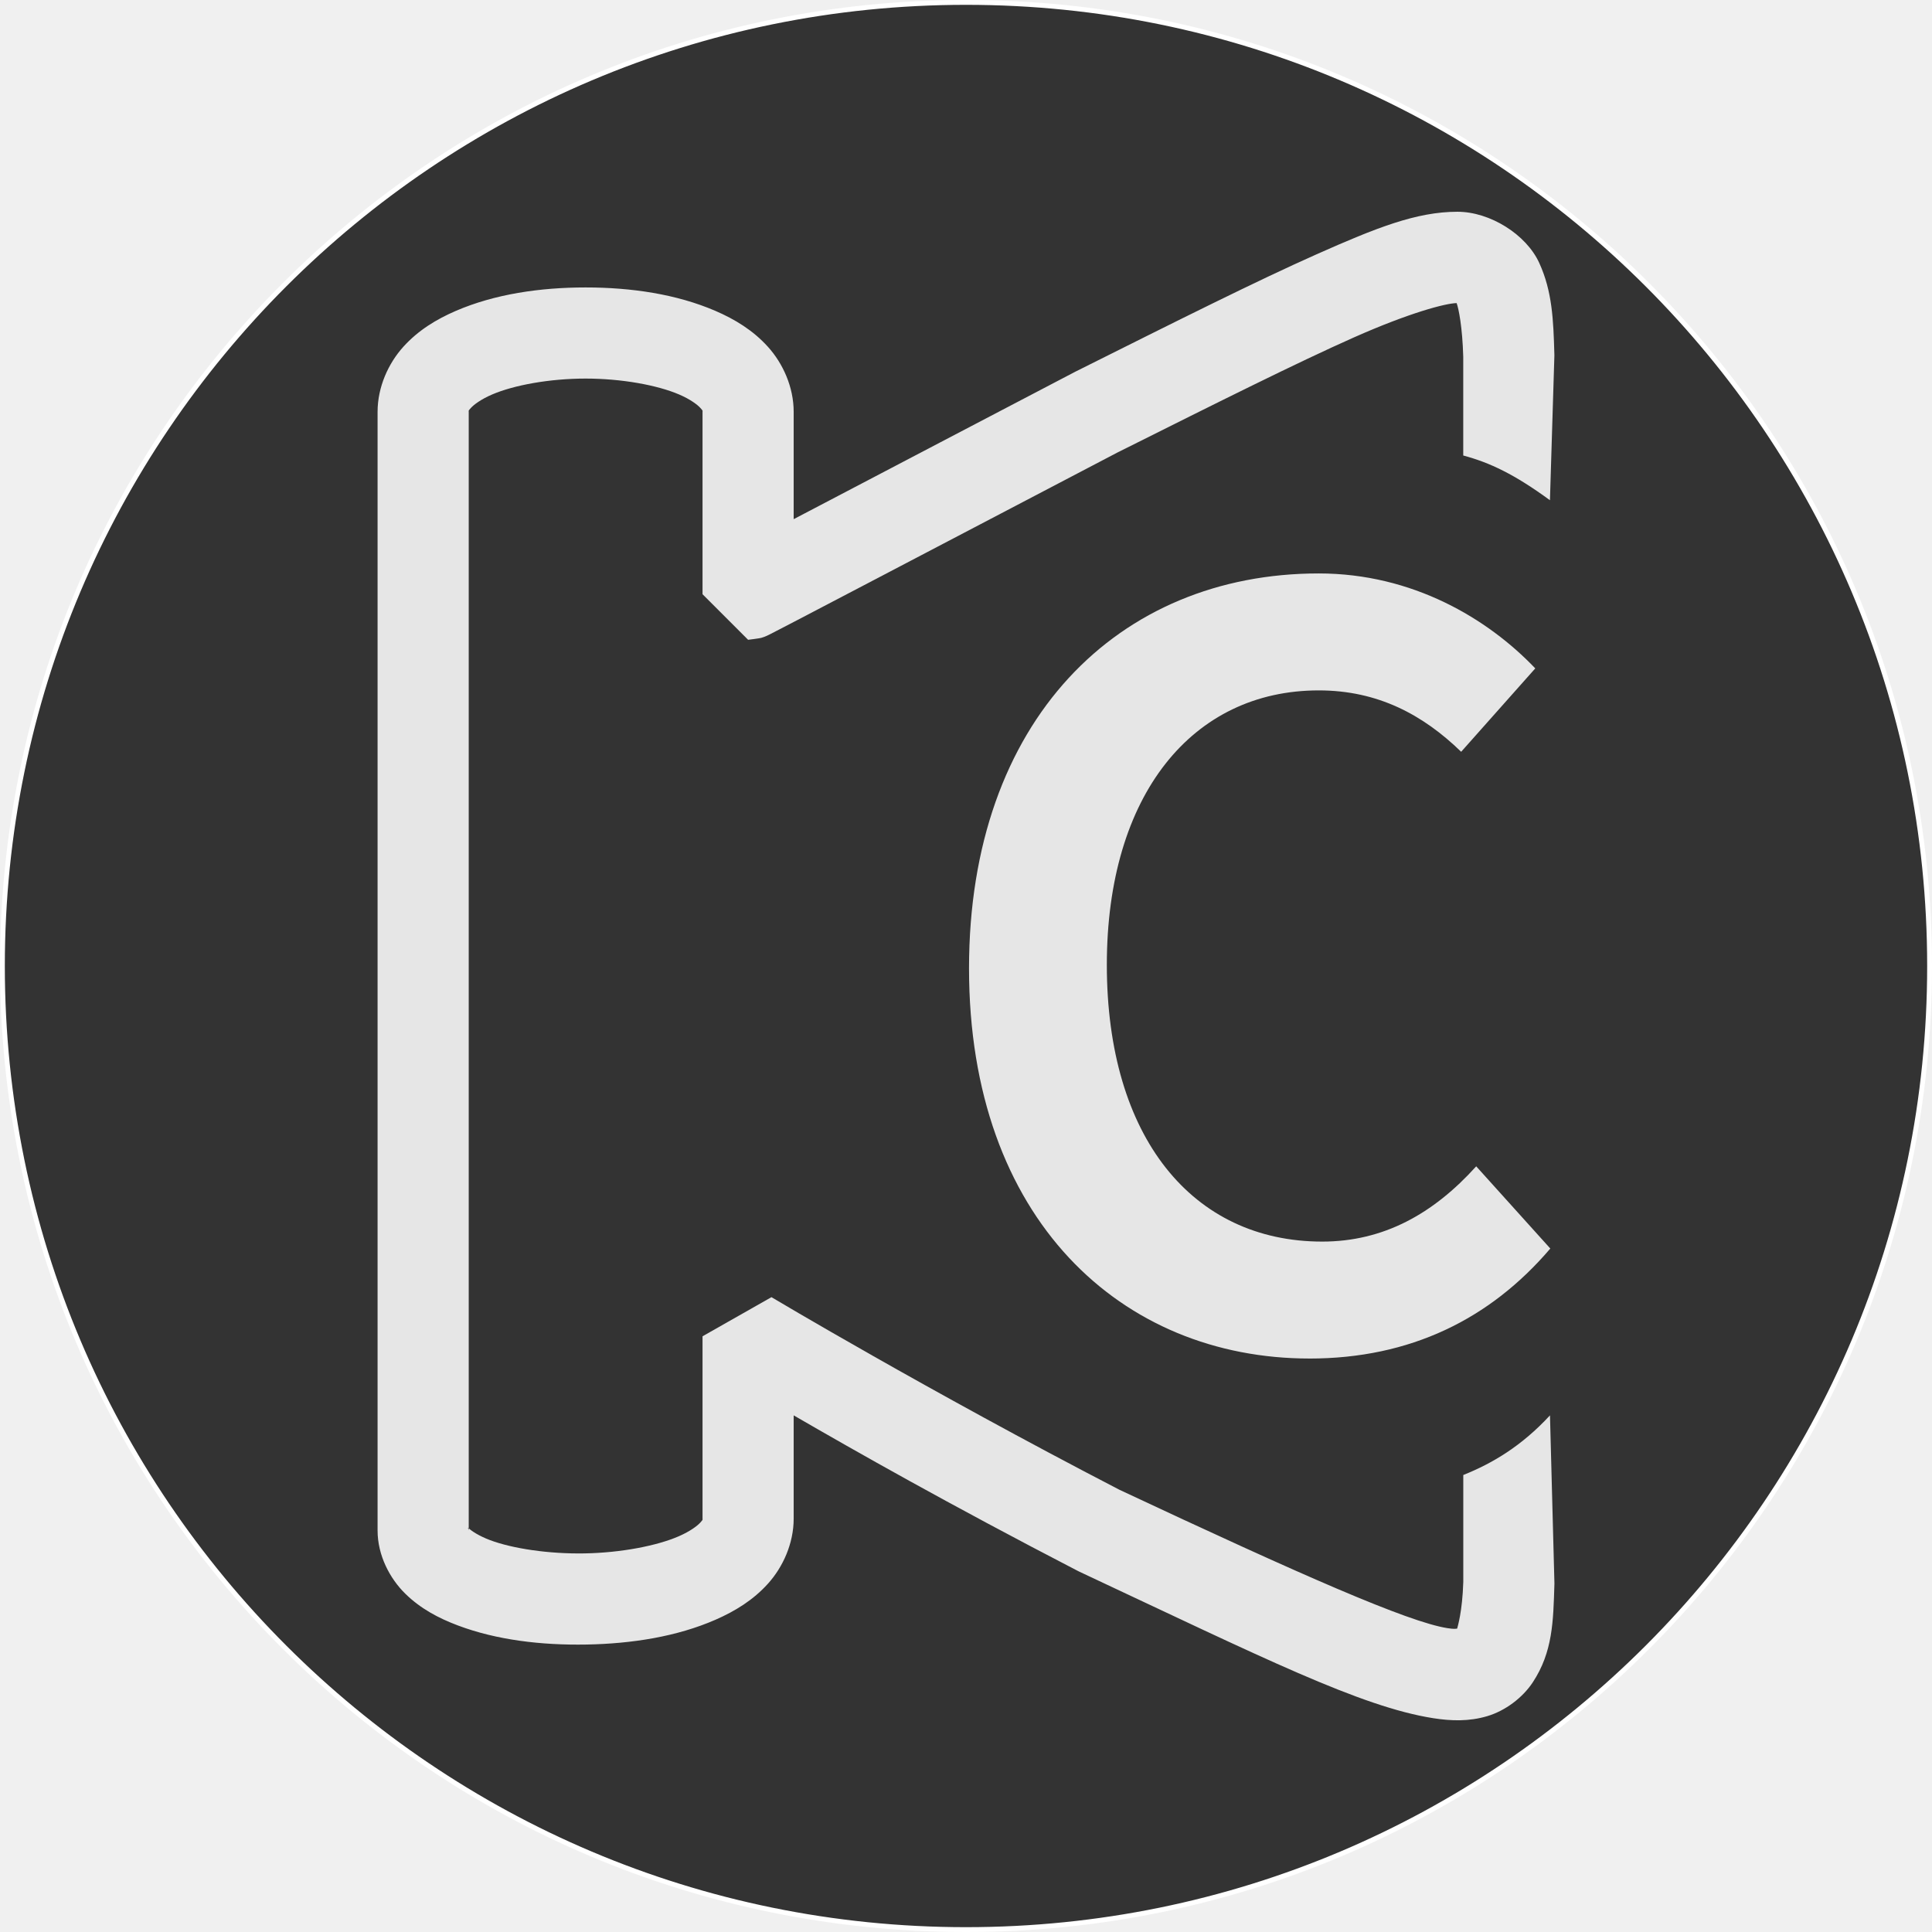
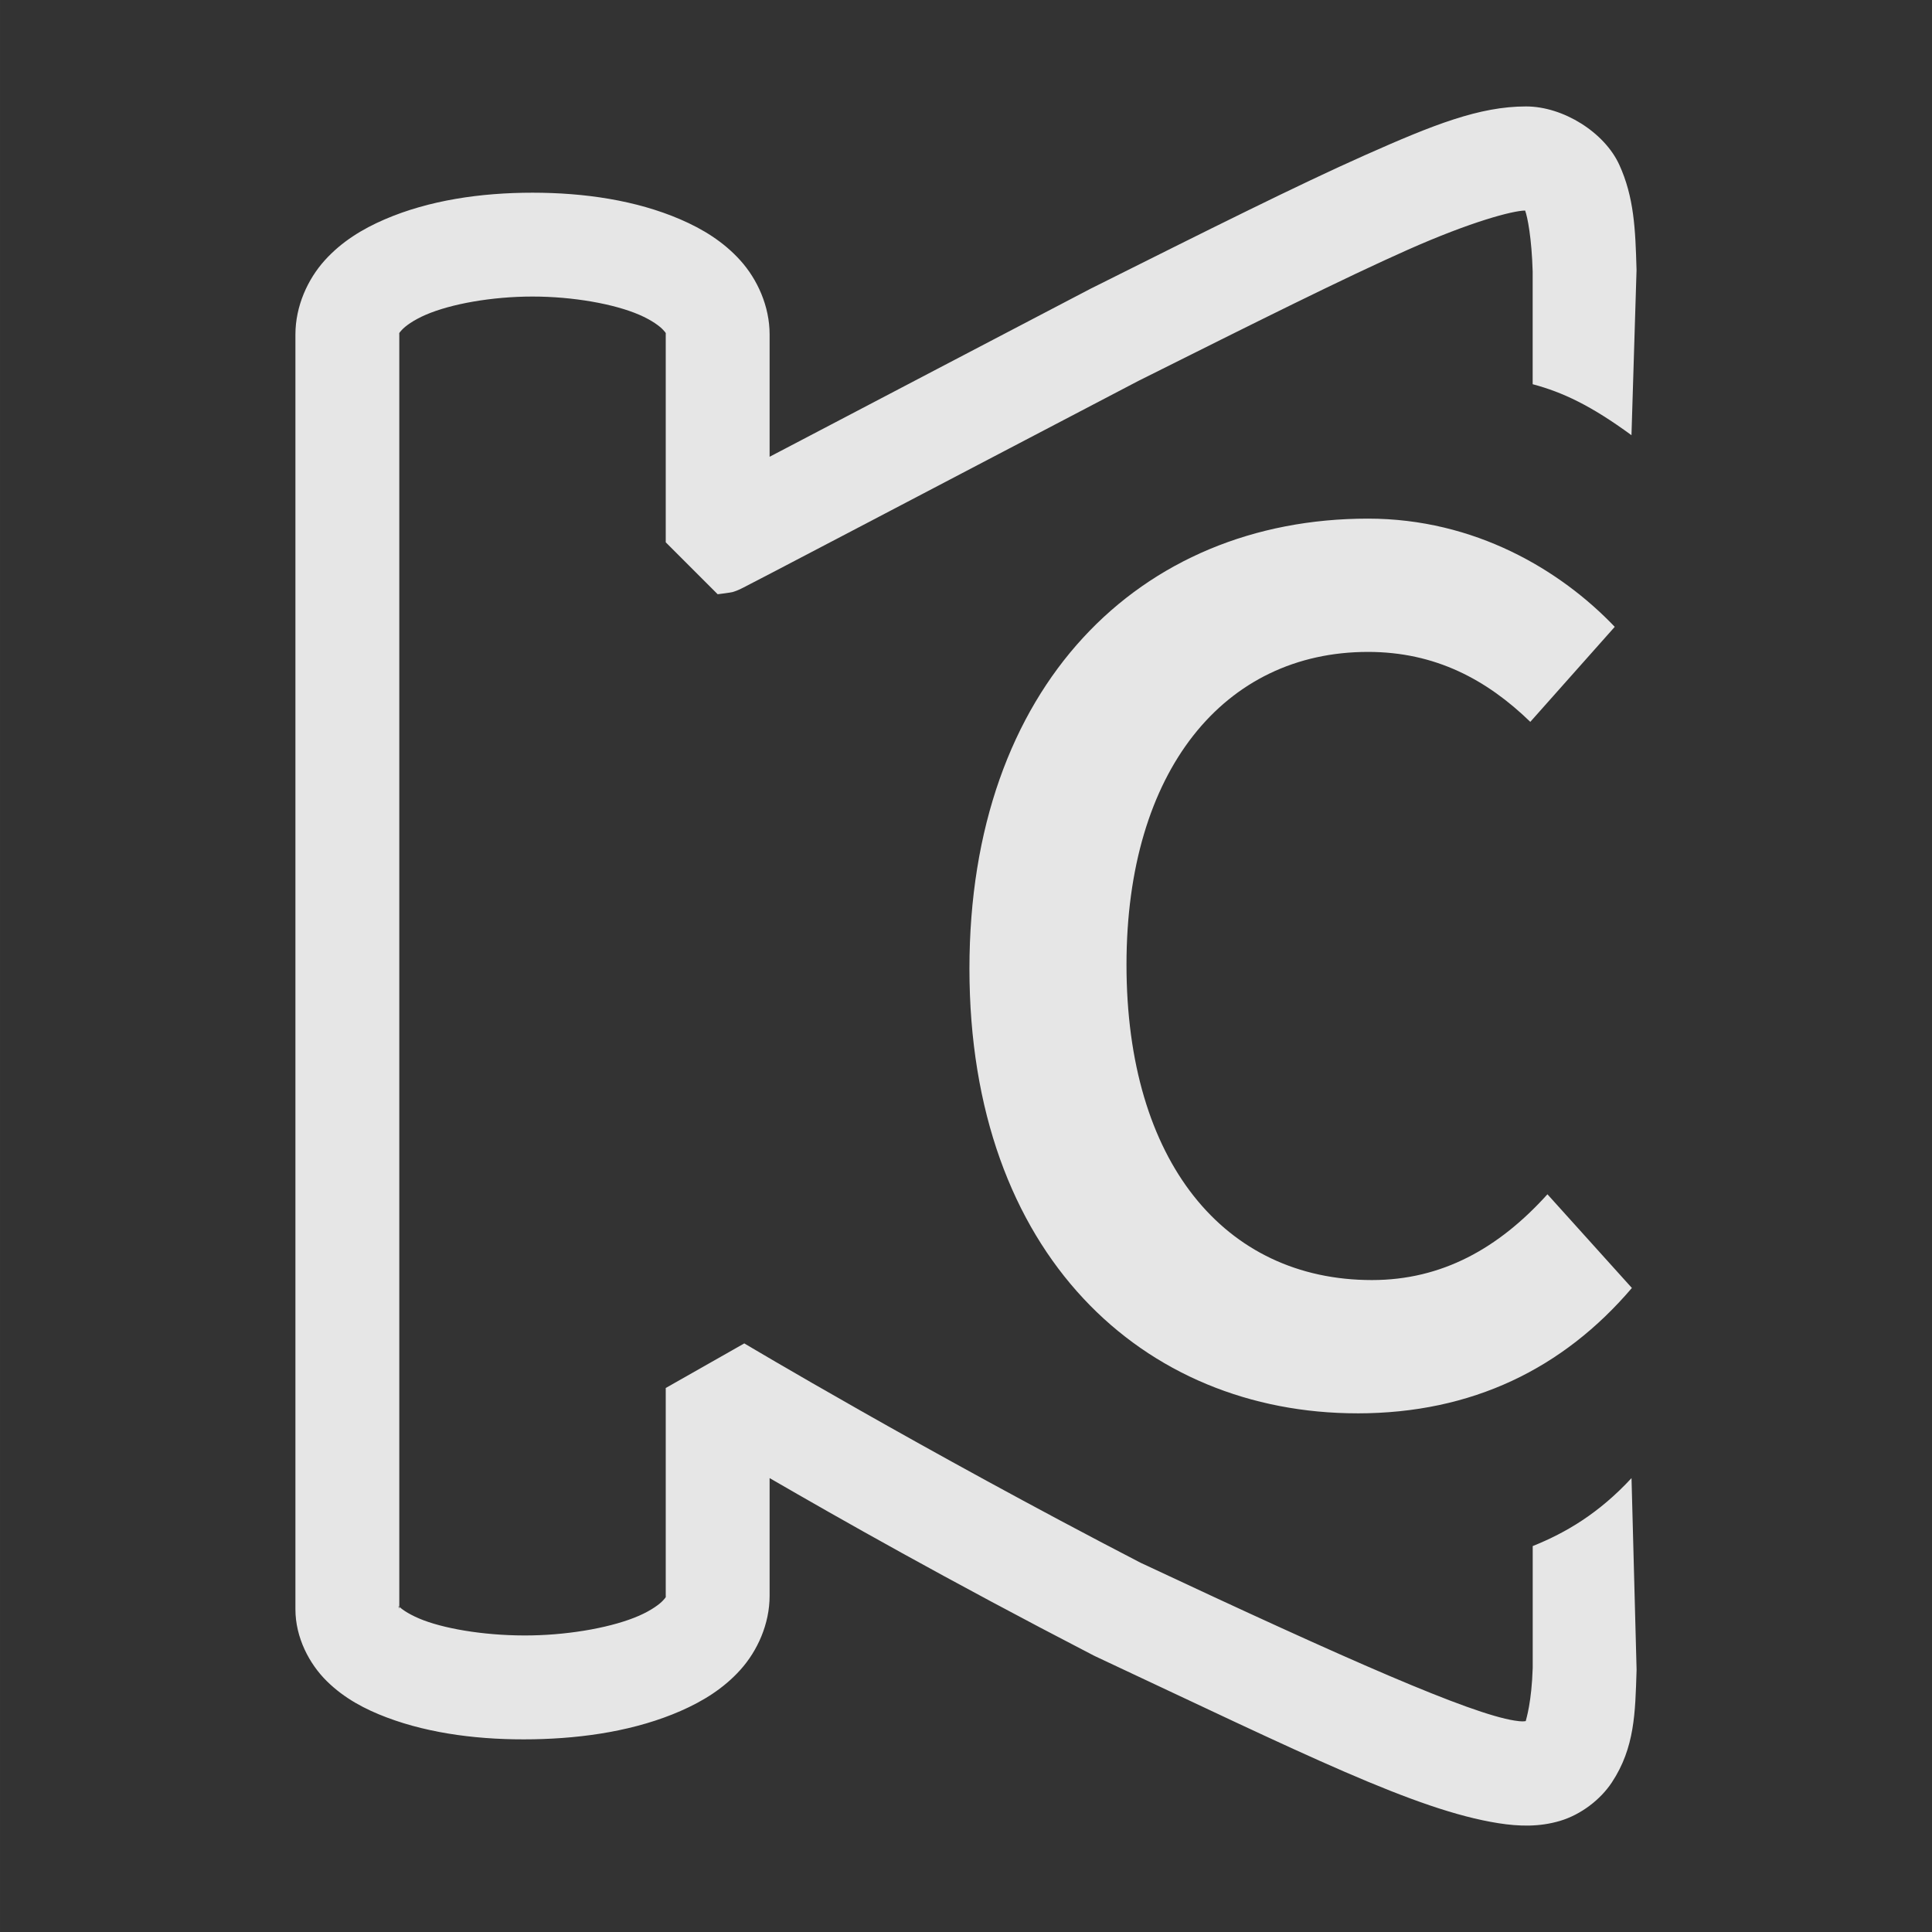
- <svg xmlns="http://www.w3.org/2000/svg" width="105.985mm" height="105.985mm" viewBox="0 0 105.985 105.985" version="1.1" id="svg5">
+ <svg xmlns="http://www.w3.org/2000/svg" width="93mm" height="93mm" viewBox="0 0 93 93" version="1.1" id="svg5">
  <defs id="defs2">
    <linearGradient id="linearGradient6494">
      <stop style="stop-color:#000000;stop-opacity:1;" offset="0" id="stop6492" />
    </linearGradient>
    <linearGradient id="linearGradient3642">
      <stop style="stop-color:#ffce00;stop-opacity:1;" offset="0" id="stop3640" />
    </linearGradient>
    <linearGradient id="linearGradient3514">
      <stop style="stop-color:#000000;stop-opacity:1;" offset="0" id="stop3512" />
    </linearGradient>
  </defs>
-   <g id="g3" transform="translate(-22.00726,-22.00726)">
-     <g id="g415" style="display:inline;fill:#e6e6e6" transform="translate(40.96764,33.62379)">
-       <g id="g1" style="fill:#e6e6e6">
-         <circle style="fill:#333333;stroke:#ffffff;stroke-width:0.265" id="path1" cx="34.032" cy="41.376" r="52.86" />
-       </g>
+   <g id="g3" transform="translate(-56.77238,-54.68402)">
+     <g id="g415" style="display:inline;fill:#e6e6e6" transform="matrix(0.9951289,0,0,0.9525567,69.4058,61.77083)">
+       <rect style="fill:#333333;fill-rule:evenodd;stroke-width:0.472" id="rect1" width="93.455" height="97.632" x="-12.695" y="-7.44" rx="0" ry="9.858" />
    </g>
-     <g id="g2" style="display:inline;fill:#e6e6e6" transform="translate(42.72056,33.62379)">
+     <g id="g2" style="display:inline;fill:#e6e6e6" transform="translate(70.99294,59.80781)">
      <path id="path9968" style="color:#000000;font-weight:bold;font-size:89.079px;font-family:'Noto Sans Mono CJK TC';-inkscape-font-specification:'Noto Sans Mono CJK TC Bold';display:inline;fill:#e6e6e6;fill-opacity:1;stroke:none;stroke-width:4;stroke-linejoin:bevel;stroke-dasharray:none;stroke-opacity:1;-inkscape-stroke:none;paint-order:markers stroke fill" d="M 59.238,0 C 56.992,0 54.782,0.88 51.51,2.334 48.237,3.789 43.993,5.915 38.344,8.74 l -0.041,0.02 c -5.267,2.752 -10.039,5.255 -13.5,7.068 -0.834,0.437 -1.307,0.684 -1.977,1.035 v -5.886 c 0,-1.365 -0.592,-2.659 -1.41,-3.566 C 20.598,6.504 19.599,5.898 18.531,5.437 16.396,4.517 13.91,4.152 11.412,4.152 c -2.498,0 -4.983,0.365 -7.117,1.285 C 3.227,5.898 2.228,6.504 1.41,7.41 0.592,8.317 0,9.612 0,10.977 v 30.709 30.657 c 0,1.365 0.672,2.635 1.516,3.463 0.843,0.828 1.832,1.348 2.889,1.746 2.112,0.796 4.572,1.092 7.054,1.047 2.483,-0.045 4.958,-0.432 7.084,-1.363 1.063,-0.466 2.061,-1.073 2.877,-1.981 0.816,-0.907 1.406,-2.199 1.406,-3.564 v -5.664 c 3.363,1.947 8.461,4.844 15.594,8.537 l 0.088,0.043 c 10.095,4.734 15.424,7.406 19.4,8.032 0.994,0.156 1.968,0.185 2.967,-0.112 0.998,-0.297 1.943,-1.017 2.494,-1.852 1.103,-1.67 1.125,-3.357 1.188,-5.355 l 0.002,-0.078 -0.244,-9.215 c -1.561,1.687 -3.152,2.629 -4.756,3.272 v 5.865 c -0.051,1.641 -0.31,2.449 -0.336,2.561 -0.098,0.009 -0.158,0.034 -0.539,-0.026 C 56.527,77.358 50.738,74.817 40.687,70.104 30.166,64.653 21.607,59.543 21.607,59.543 l -3.781,2.146 v 10 c 0,0.078 0.034,0.045 -0.125,0.222 -0.159,0.177 -0.557,0.477 -1.164,0.743 -1.216,0.532 -3.196,0.909 -5.17,0.945 -1.974,0.036 -3.971,-0.265 -5.201,-0.729 -0.615,-0.232 -1.017,-0.505 -1.148,-0.635 -0.01,-0.01 -0.01,-0.008 -0.018,-0.015 v 0.12 c 0,-0.08 -0.09,-0.203 0,-0.12 v -30.536 -30.709 c 0,-0.076 -0.034,-0.043 0.123,-0.217 0.157,-0.174 0.549,-0.47 1.152,-0.73 1.207,-0.521 3.178,-0.877 5.137,-0.877 1.959,0 3.931,0.356 5.139,0.877 0.604,0.26 0.995,0.556 1.152,0.73 0.157,0.174 0.123,0.141 0.123,0.217 v 10.006 l 2.5,2.5 c 1.98e-4,0 0.623,-0.077 0.718,-0.105 0.096,-0.029 0.141,-0.046 0.178,-0.06 0.073,-0.028 0.102,-0.042 0.127,-0.053 0.05,-0.022 0.07,-0.032 0.092,-0.043 0.044,-0.021 0.078,-0.038 0.119,-0.059 0.082,-0.041 0.183,-0.095 0.316,-0.164 0.266,-0.137 0.649,-0.335 1.137,-0.59 0.977,-0.51 2.38,-1.244 4.111,-2.151 3.452,-1.808 8.21,-4.303 13.455,-7.045 5.649,-2.825 9.877,-4.938 12.961,-6.309 3.061,-1.36 5.055,-1.883 5.654,-1.891 0.112,0.297 0.316,1.313 0.363,2.939 v 5.421 c 1.457,0.391 2.805,1.026 4.756,2.454 l 0.244,-7.947 -0.002,-0.072 C 64.502,5.922 64.439,4.365 63.726,2.807 63.014,1.248 61.03,0 59.238,0 Z" />
      <g aria-label="C" id="text11137" style="font-weight:bold;font-size:63.522px;font-family:'Fira Sans';-inkscape-font-specification:'Fira Sans Bold';display:inline;fill:#e6e6e6;stroke-width:0.331">
        <path d="m 51.12,62.91 c 5.526,0 9.909,-2.16 13.213,-6.035 l -4.065,-4.51 c -2.35,2.604 -5.082,4.129 -8.448,4.129 -7.114,0 -11.815,-5.717 -11.815,-15.182 0,-9.338 4.701,-15.055 11.625,-15.055 3.24,0 5.717,1.334 7.813,3.367 l 4.065,-4.574 c -2.604,-2.731 -6.733,-5.209 -11.879,-5.209 -10.989,0 -19.184,8.067 -19.184,21.661 0,13.784 8.385,21.407 18.675,21.407 z" style="font-weight:600;font-family:'Source Code Pro';-inkscape-font-specification:'Source Code Pro Semi-Bold';fill:#e6e6e6" id="path409" />
      </g>
    </g>
  </g>
</svg>
